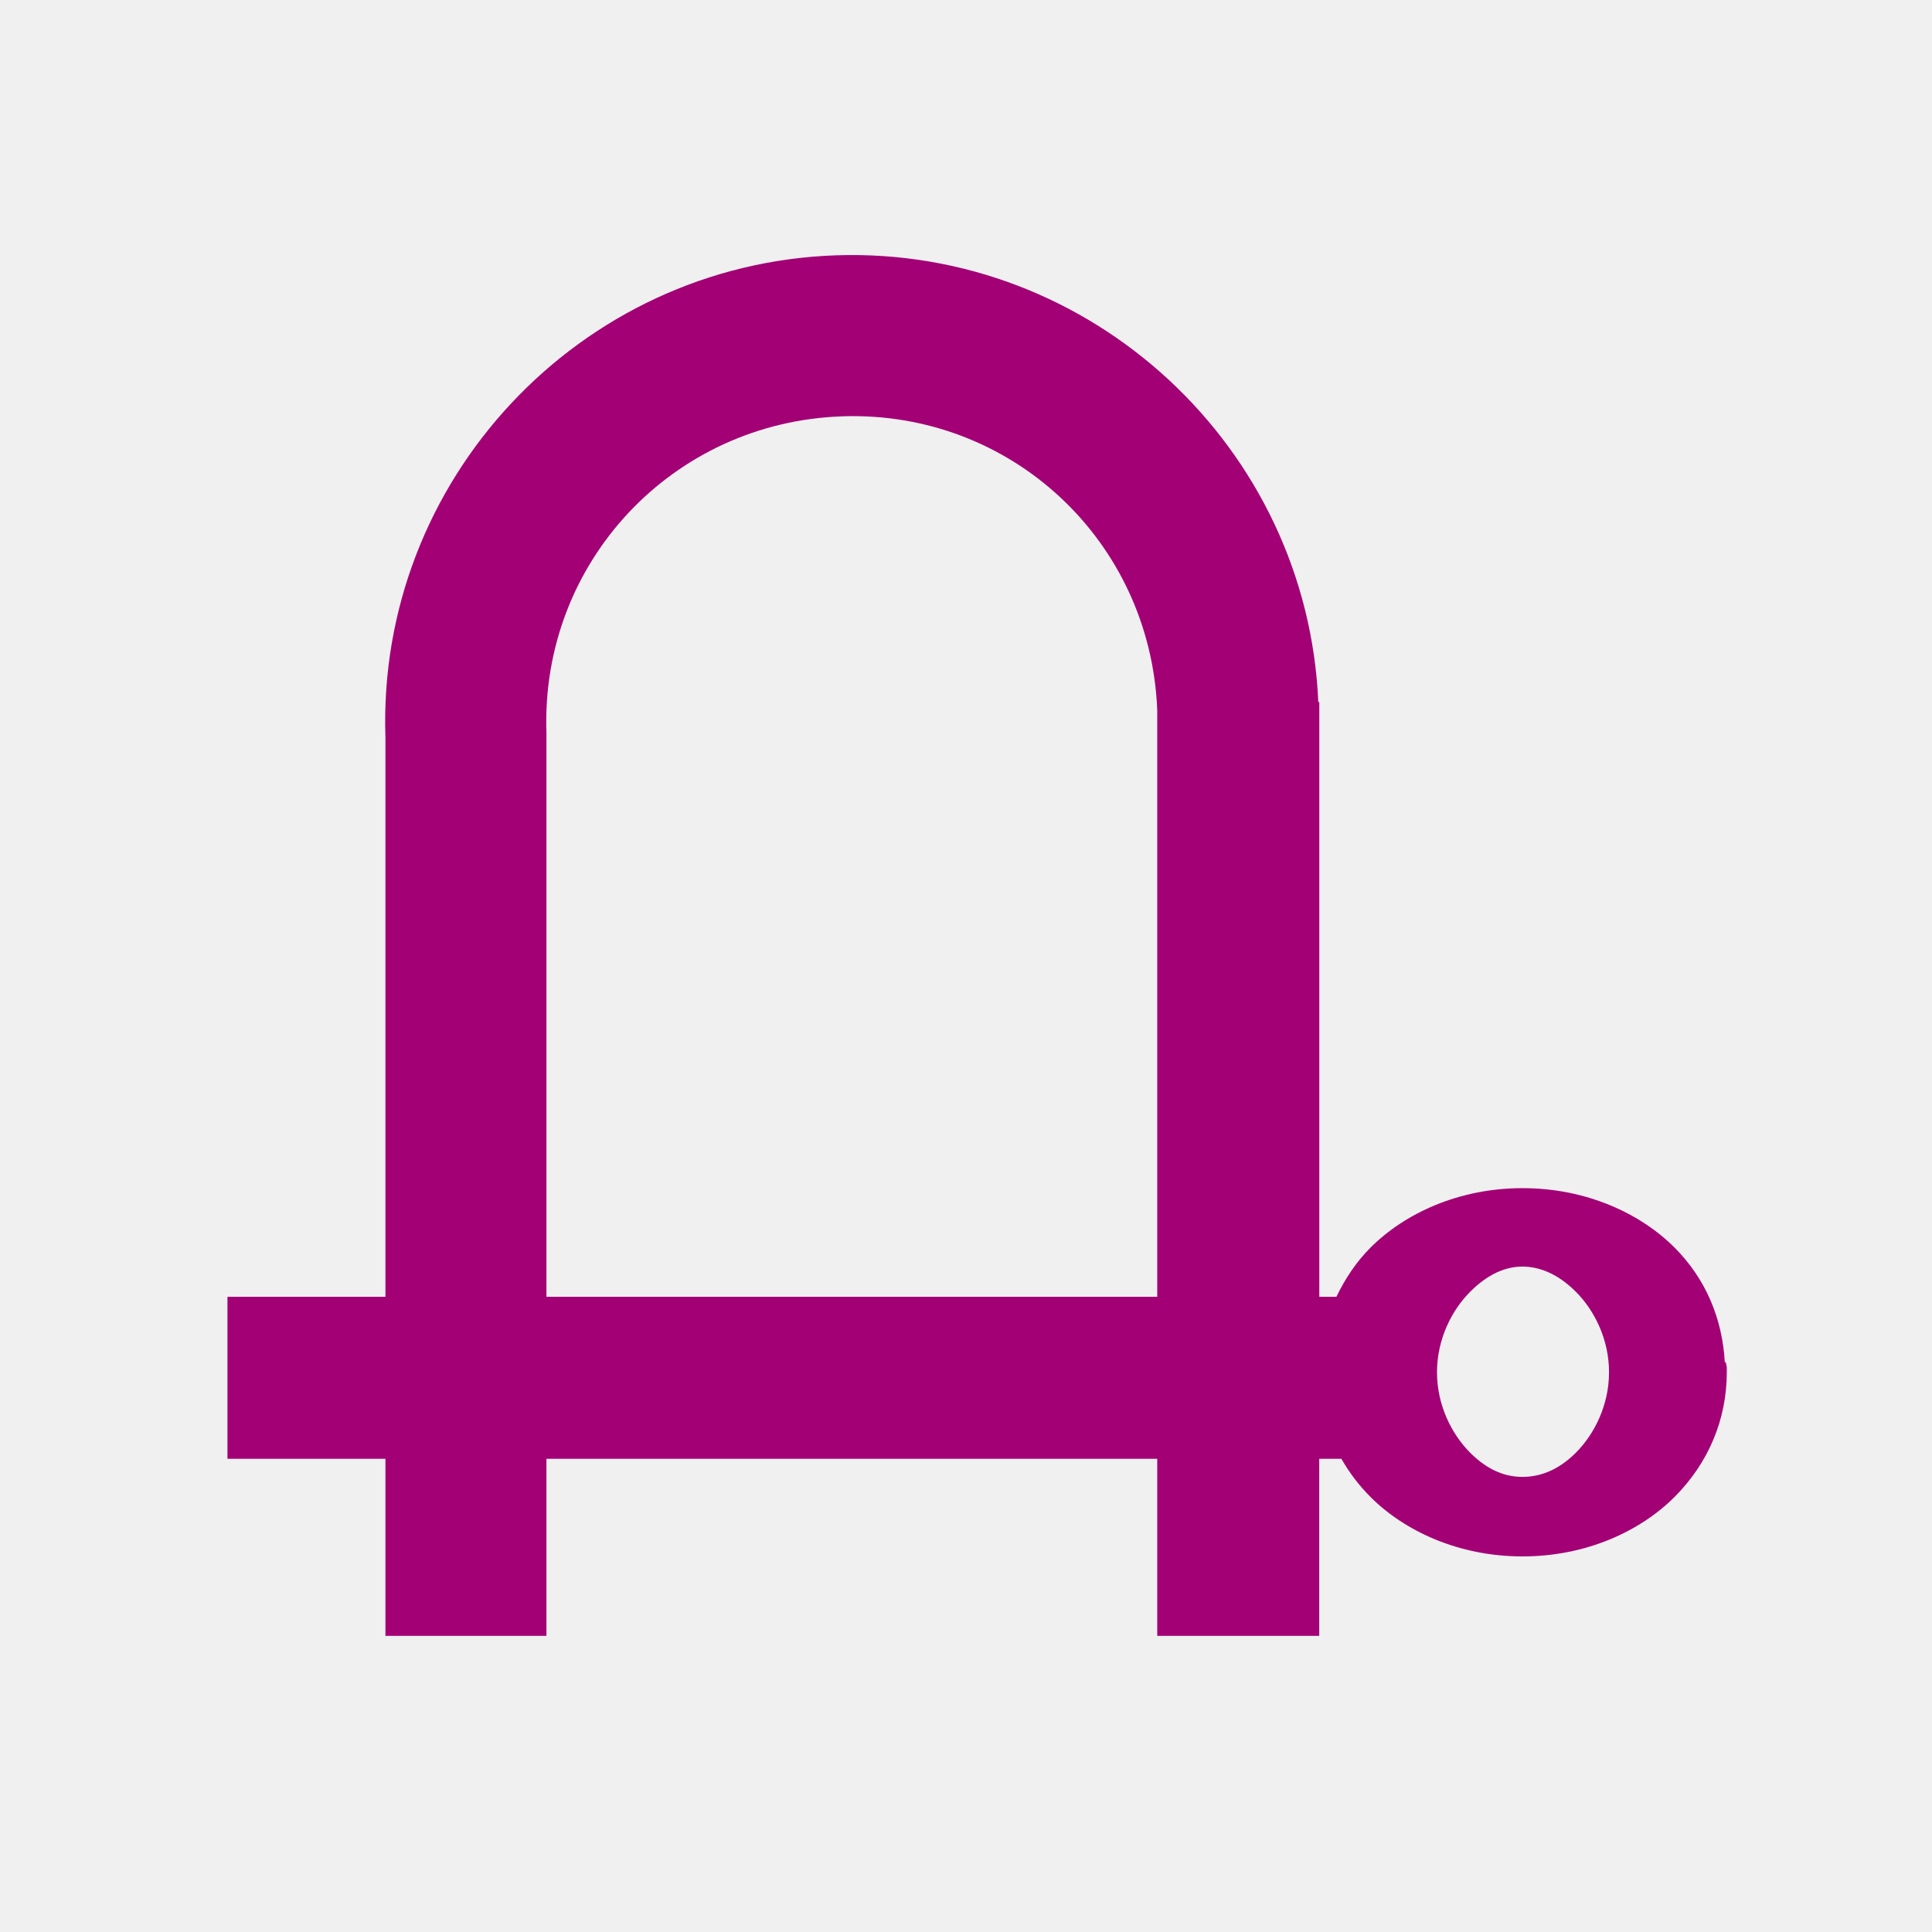
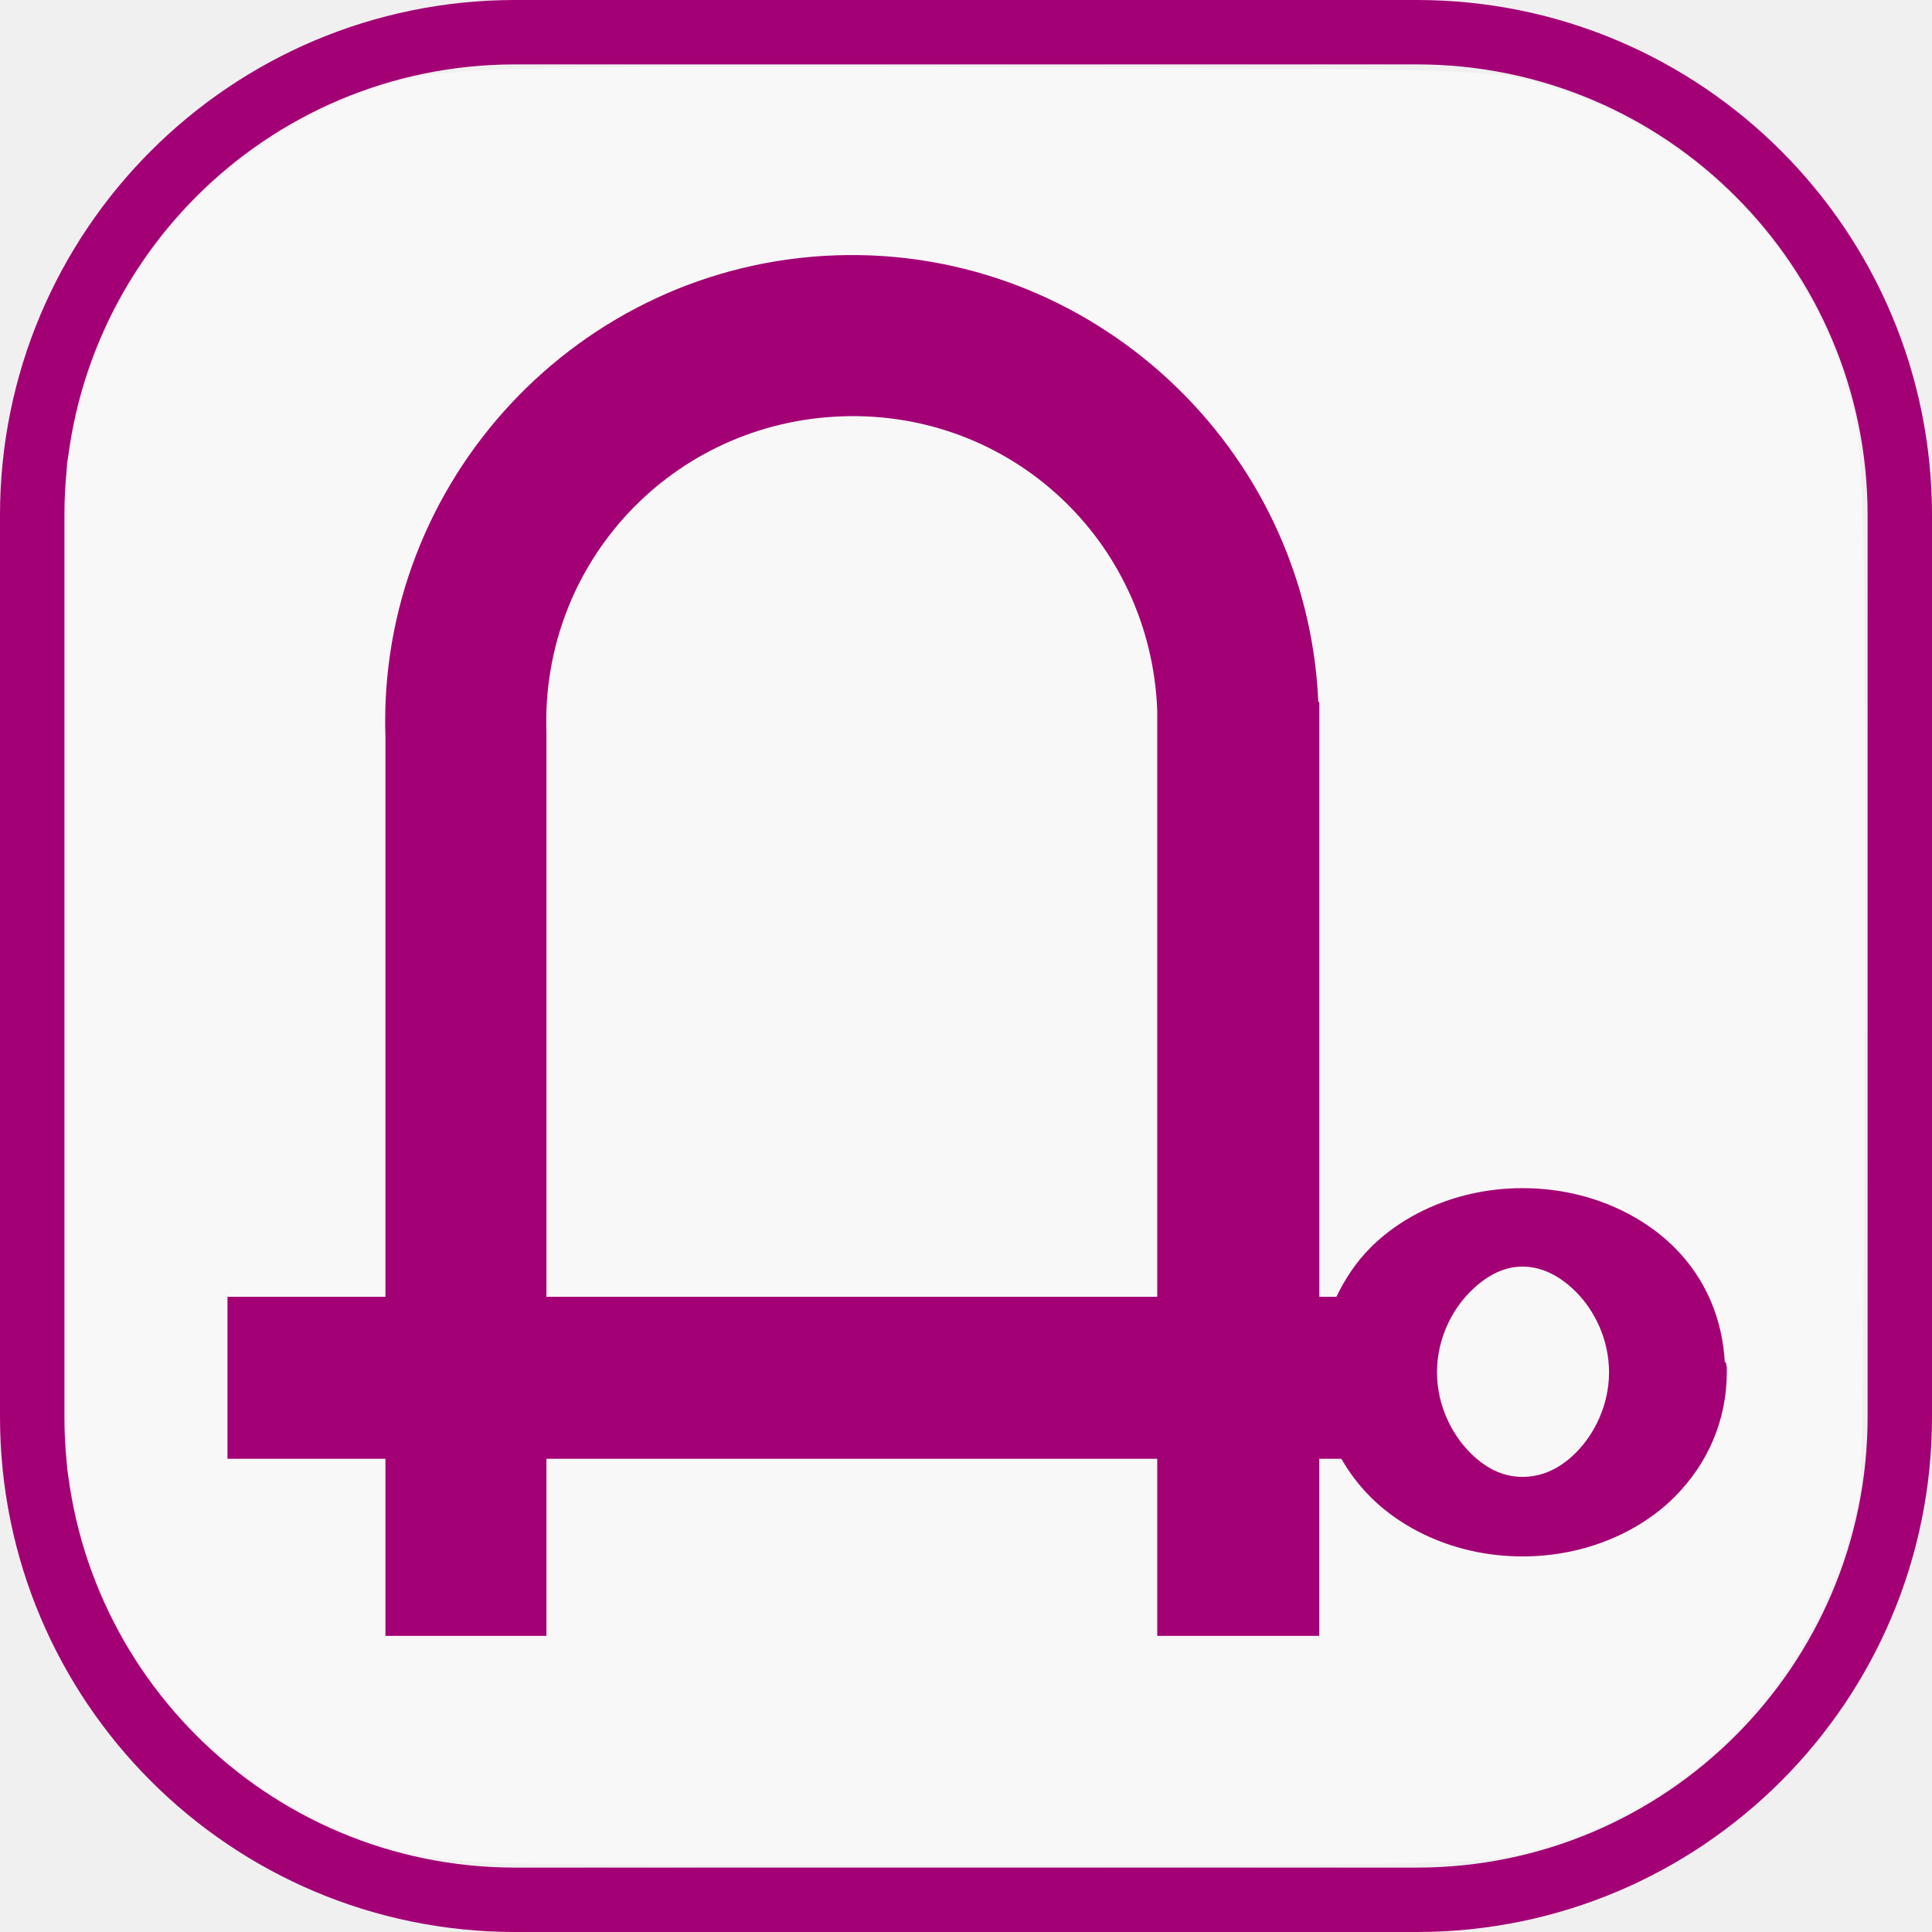
- <svg xmlns="http://www.w3.org/2000/svg" xmlns:ns1="http://www.openswatchbook.org/uri/2009/osb" version="1.1" width="60" height="60" id="svg3461">
-   <defs id="defs3474">
-     <linearGradient id="linearGradient5197" ns1:paint="solid">
-       <stop style="stop-color:#a50075;stop-opacity:1;" offset="0" id="stop5199" />
-     </linearGradient>
-   </defs>
+ <svg xmlns="http://www.w3.org/2000/svg" xmlns:xlink="http://www.w3.org/1999/xlink" version="1.1" width="60" height="60">
  <symbol id="chandler" width="60" height="60">
-     <path d="m 25.97,7.929 c -7.974,0.269 -14.269,6.995 -14,14.969 l 0,17.375 -2.406,0 -2.5,0 0,2.531 0,0.031 0,2.469 2.5,0 2.406,0 0,5.5 5,0 0,-5.5 18.969,0 0,5.5 2.531,0 2.5,0 0,-5.5 0.688,0 c 0.242,0.426 0.545,0.826 0.906,1.188 1.054,1.054 2.733,1.844 4.719,1.844 1.986,0 3.665,-0.79 4.719,-1.844 1.054,-1.054 1.625,-2.411 1.625,-3.875 l 0,-0.156 -0.031,-0.156 c -6e-5,-0.001 -0.031,0.001 -0.031,0 -0.075,-1.343 -0.584,-2.584 -1.562,-3.562 -1.054,-1.054 -2.733,-1.844 -4.719,-1.844 -1.986,0 -3.665,0.79 -4.719,1.844 -0.456,0.456 -0.798,0.982 -1.062,1.531 l -0.531,0 c 0,-6.156 0,-12.312 0,-18.469 l -0.031,0 C 40.601,13.893 33.9,7.662 25.97,7.929 z m 0.188,5 c 5.254,-0.177 9.574,3.879 9.781,9.125 0,6.073 0,12.146 0,18.219 l -18.969,0 0,-17.531 c -0.178,-5.273 3.914,-9.635 9.188,-9.812 z m 21.125,26.406 c 0.499,0 1.081,0.206 1.656,0.781 0.575,0.575 1.031,1.478 1.031,2.5 0,1.022 -0.456,1.925 -1.031,2.5 -0.575,0.575 -1.157,0.75 -1.656,0.75 -0.499,0 -1.05,-0.175 -1.625,-0.75 -0.575,-0.575 -1.031,-1.478 -1.031,-2.5 0,-1.022 0.456,-1.925 1.031,-2.5 0.575,-0.575 1.125,-0.781 1.625,-0.781 z" style="fill:#a30075;fill-opacity:1;stroke:none" id="path3468" />
+     <rect width="58" height="58" rx="15" ry="15" x="1" y="1" style="fill:none;stroke:#a30075;stroke-width:2" />
+     <path d="M 15.686,57.861 C 13.521,57.782 12.676,57.637 11.11,57.072 8.835,56.251 6.447,54.496 5,52.58 3.558,50.673 2.834,49.091 2.322,46.732 l -0.239,-1.1 -0.003,-15.625 -0.003,-15.625 0.242,-1.1 c 0.133,-0.605 0.376,-1.487 0.54,-1.96 1.507,-4.348 5.272,-7.752 9.809,-8.867 1.533,-0.377 4.997,-0.442 19.586,-0.367 14.653,0.075 14.288,0.06 16.183,0.694 3.55,1.189 6.434,3.702 8.062,7.024 0.493,1.005 0.637,1.394 0.993,2.669 0.238,0.855 0.276,1.264 0.37,3.972 0.141,4.109 0.053,29.189 -0.106,29.991 -0.869,4.386 -3.564,8.02 -7.392,9.967 -1.05,0.534 -1.81,0.821 -3.056,1.153 -0.719,0.192 -1.305,0.239 -3.867,0.313 -3.609,0.104 -24.817,0.096 -27.754,-0.01 l 0,3e-6 z" style="fill:#ffffff;fill-opacity:0.5;stroke:none" />
+     <path d="m 25.97,7.929 c -7.974,0.269 -14.269,6.995 -14,14.969 l 0,17.375 -2.406,0 -2.5,0 0,2.531 0,0.031 0,2.469 2.5,0 2.406,0 0,5.5 5,0 0,-5.5 18.969,0 0,5.5 2.531,0 2.5,0 0,-5.5 0.688,0 c 0.242,0.426 0.545,0.826 0.906,1.188 1.054,1.054 2.733,1.844 4.719,1.844 1.986,0 3.665,-0.79 4.719,-1.844 1.054,-1.054 1.625,-2.411 1.625,-3.875 l 0,-0.156 -0.031,-0.156 c -6e-5,-0.001 -0.031,0.001 -0.031,0 -0.075,-1.343 -0.584,-2.584 -1.562,-3.562 -1.054,-1.054 -2.733,-1.844 -4.719,-1.844 -1.986,0 -3.665,0.79 -4.719,1.844 -0.456,0.456 -0.798,0.982 -1.062,1.531 l -0.531,0 c 0,-6.156 0,-12.312 0,-18.469 l -0.031,0 C 40.601,13.893 33.9,7.662 25.97,7.929 z m 0.188,5 c 5.254,-0.177 9.574,3.879 9.781,9.125 0,6.073 0,12.146 0,18.219 l -18.969,0 0,-17.531 c -0.178,-5.273 3.914,-9.635 9.188,-9.812 z m 21.125,26.406 c 0.499,0 1.081,0.206 1.656,0.781 0.575,0.575 1.031,1.478 1.031,2.5 0,1.022 -0.456,1.925 -1.031,2.5 -0.575,0.575 -1.157,0.75 -1.656,0.75 -0.499,0 -1.05,-0.175 -1.625,-0.75 -0.575,-0.575 -1.031,-1.478 -1.031,-2.5 0,-1.022 0.456,-1.925 1.031,-2.5 0.575,-0.575 1.125,-0.781 1.625,-0.781 z" style="fill:#a30075;fill-opacity:1;stroke:none" />
  </symbol>
-   <g id="use3470" style="fill:#a50075;fill-opacity:1;stroke:none">
-     <path id="path5337" style="fill:#a30075;fill-opacity:1;stroke:none" d="m 25.97,7.929 c -7.974,0.269 -14.269,6.995 -14,14.969 l 0,17.375 -2.406,0 -2.5,0 0,2.531 0,0.031 0,2.469 2.5,0 2.406,0 0,5.5 5,0 0,-5.5 18.969,0 0,5.5 2.531,0 2.5,0 0,-5.5 0.688,0 c 0.242,0.426 0.545,0.826 0.906,1.188 1.054,1.054 2.733,1.844 4.719,1.844 1.986,0 3.665,-0.79 4.719,-1.844 1.054,-1.054 1.625,-2.411 1.625,-3.875 l 0,-0.156 -0.031,-0.156 c -6e-5,-0.001 -0.031,0.001 -0.031,0 -0.075,-1.343 -0.584,-2.584 -1.562,-3.562 -1.054,-1.054 -2.733,-1.844 -4.719,-1.844 -1.986,0 -3.665,0.79 -4.719,1.844 -0.456,0.456 -0.798,0.982 -1.062,1.531 l -0.531,0 c 0,-6.156 0,-12.312 0,-18.469 l -0.031,0 C 40.601,13.893 33.9,7.662 25.97,7.929 z m 0.188,5 c 5.254,-0.177 9.574,3.879 9.781,9.125 0,6.073 0,12.146 0,18.219 l -18.969,0 0,-17.531 c -0.178,-5.273 3.914,-9.635 9.188,-9.812 z m 21.125,26.406 c 0.499,0 1.081,0.206 1.656,0.781 0.575,0.575 1.031,1.478 1.031,2.5 0,1.022 -0.456,1.925 -1.031,2.5 -0.575,0.575 -1.157,0.75 -1.656,0.75 -0.499,0 -1.05,-0.175 -1.625,-0.75 -0.575,-0.575 -1.031,-1.478 -1.031,-2.5 0,-1.022 0.456,-1.925 1.031,-2.5 0.575,-0.575 1.125,-0.781 1.625,-0.781 z" />
-   </g>
+   <use xlink:href="#chandler" x="0" y="0" />
</svg>
